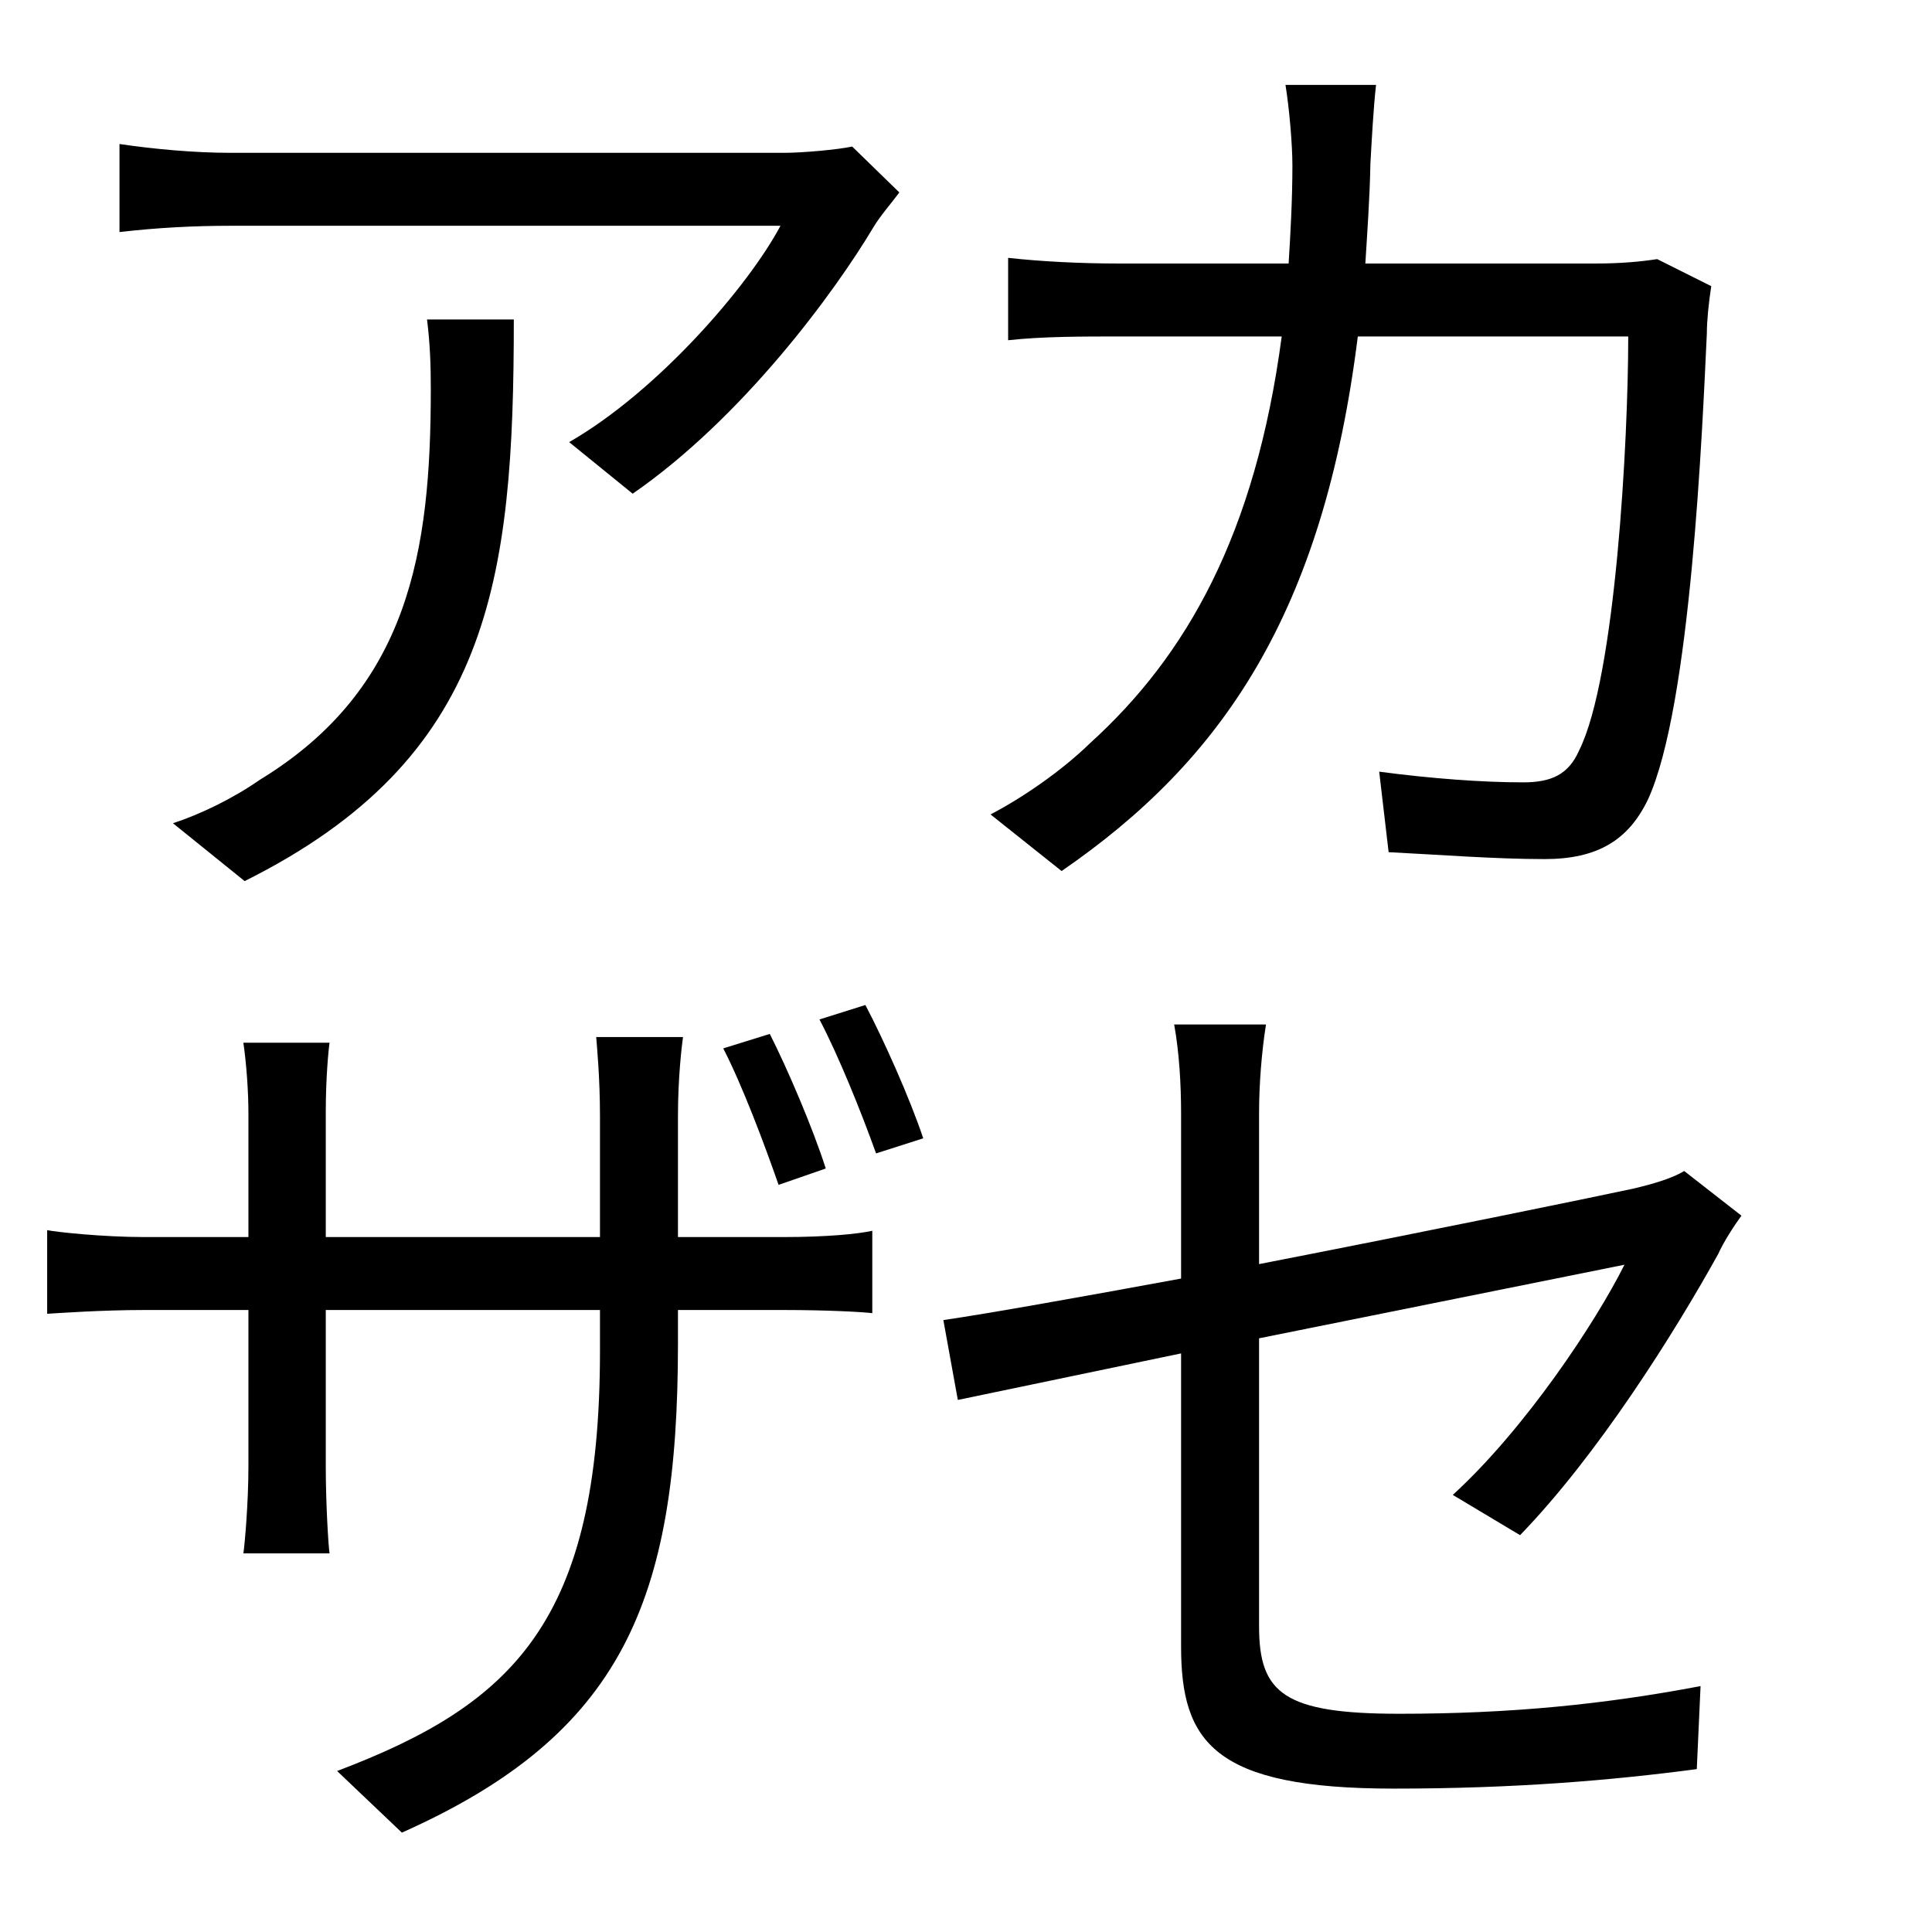
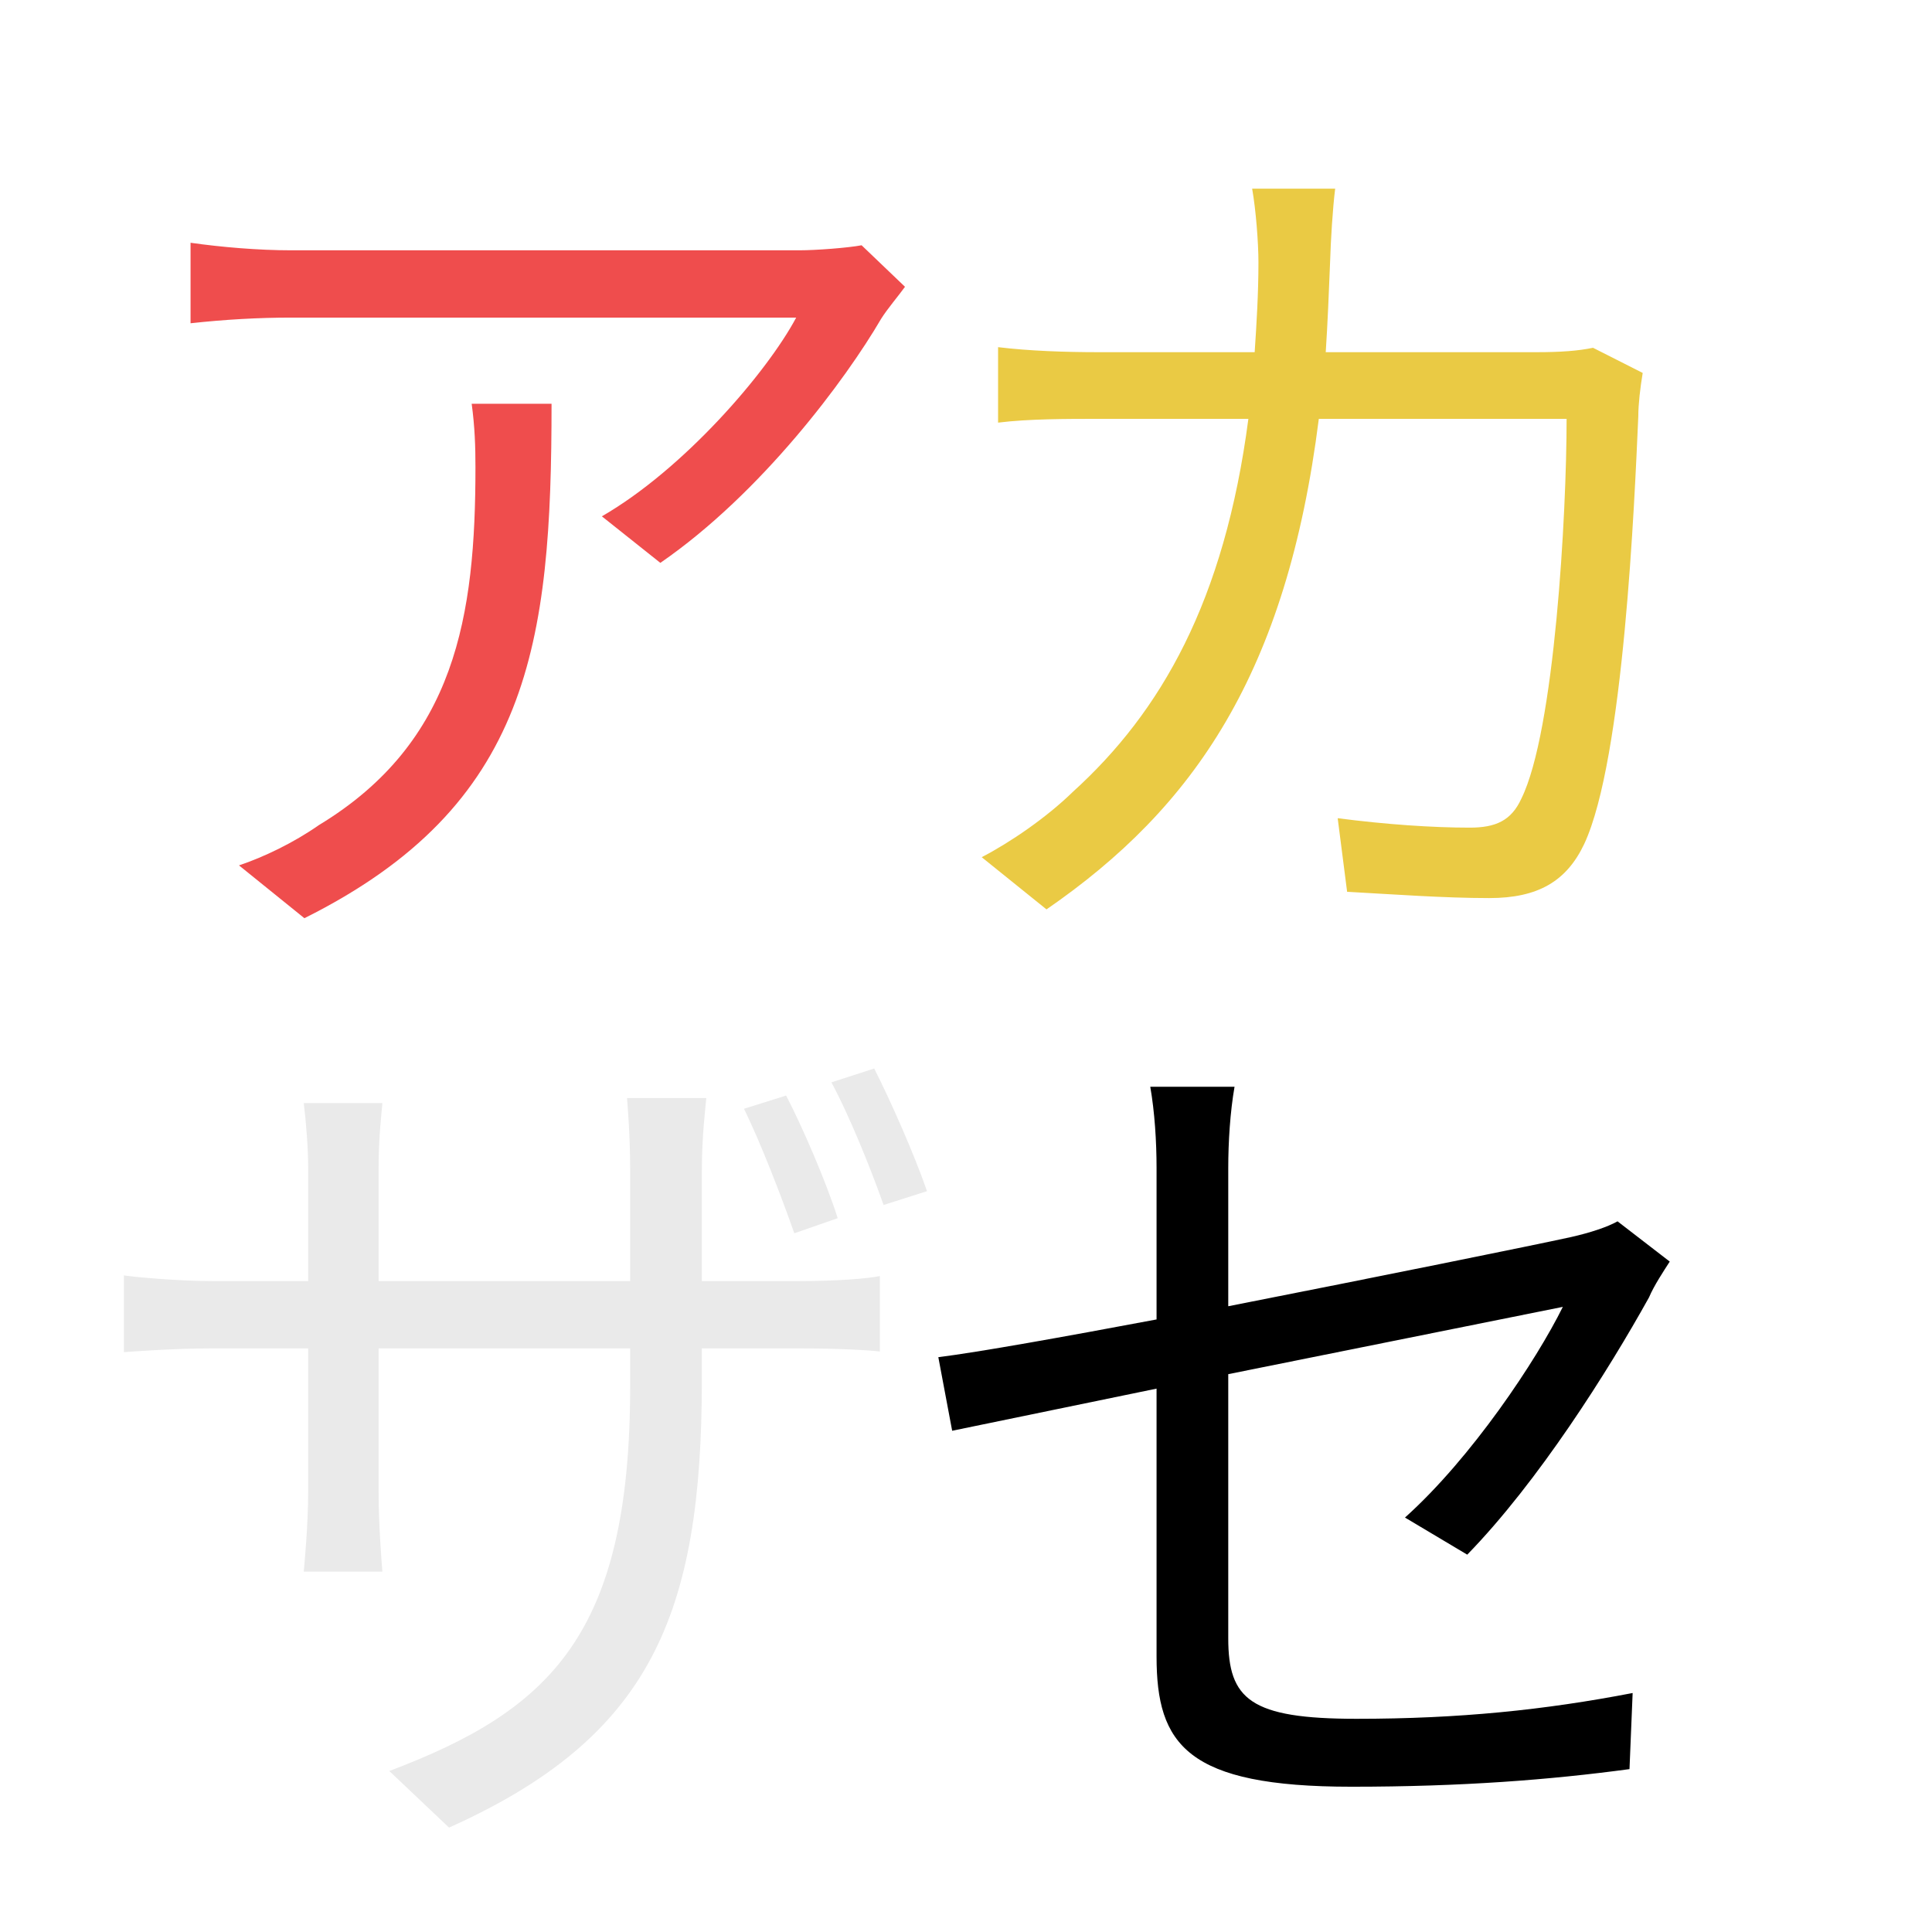
<svg xmlns="http://www.w3.org/2000/svg" width="800px" height="800px" viewBox="0 0 48 48">
  <defs>
    <style>
      .kana {
-         fill: #000000;
        font-family: "Yu Gothic UI", "Meiryo", "Noto Sans CJK JP", "Segoe UI", sans-serif;
-         font-size: 24px;
+         font-size: 22px;
        font-weight: 500;
        text-anchor: middle;
      }
+       .salmon {
+         fill: #EF4D4D;
+       }
+       .seaweed {
+         fill: black;
+       }
+       .rice {
+         fill: #EAEAEA;
+       }
+       .chopsticks {
+         fill: #EACA44;
+       }
    </style>
  </defs>
-   <text class="kana" x="12" y="21">ア</text>
-   <text class="kana" x="34" y="21">カ</text>
-   <text class="kana" x="12" y="44">ザ</text>
-   <text class="kana" x="34" y="44">セ</text>
+   <text class="kana salmon" x="13" y="22">ア</text>
+   <text class="kana chopsticks" x="33" y="22">カ</text>
+   <text class="kana rice" x="13" y="44">ザ</text>
+   <text class="kana seaweed" x="33" y="44">セ</text>
</svg>
